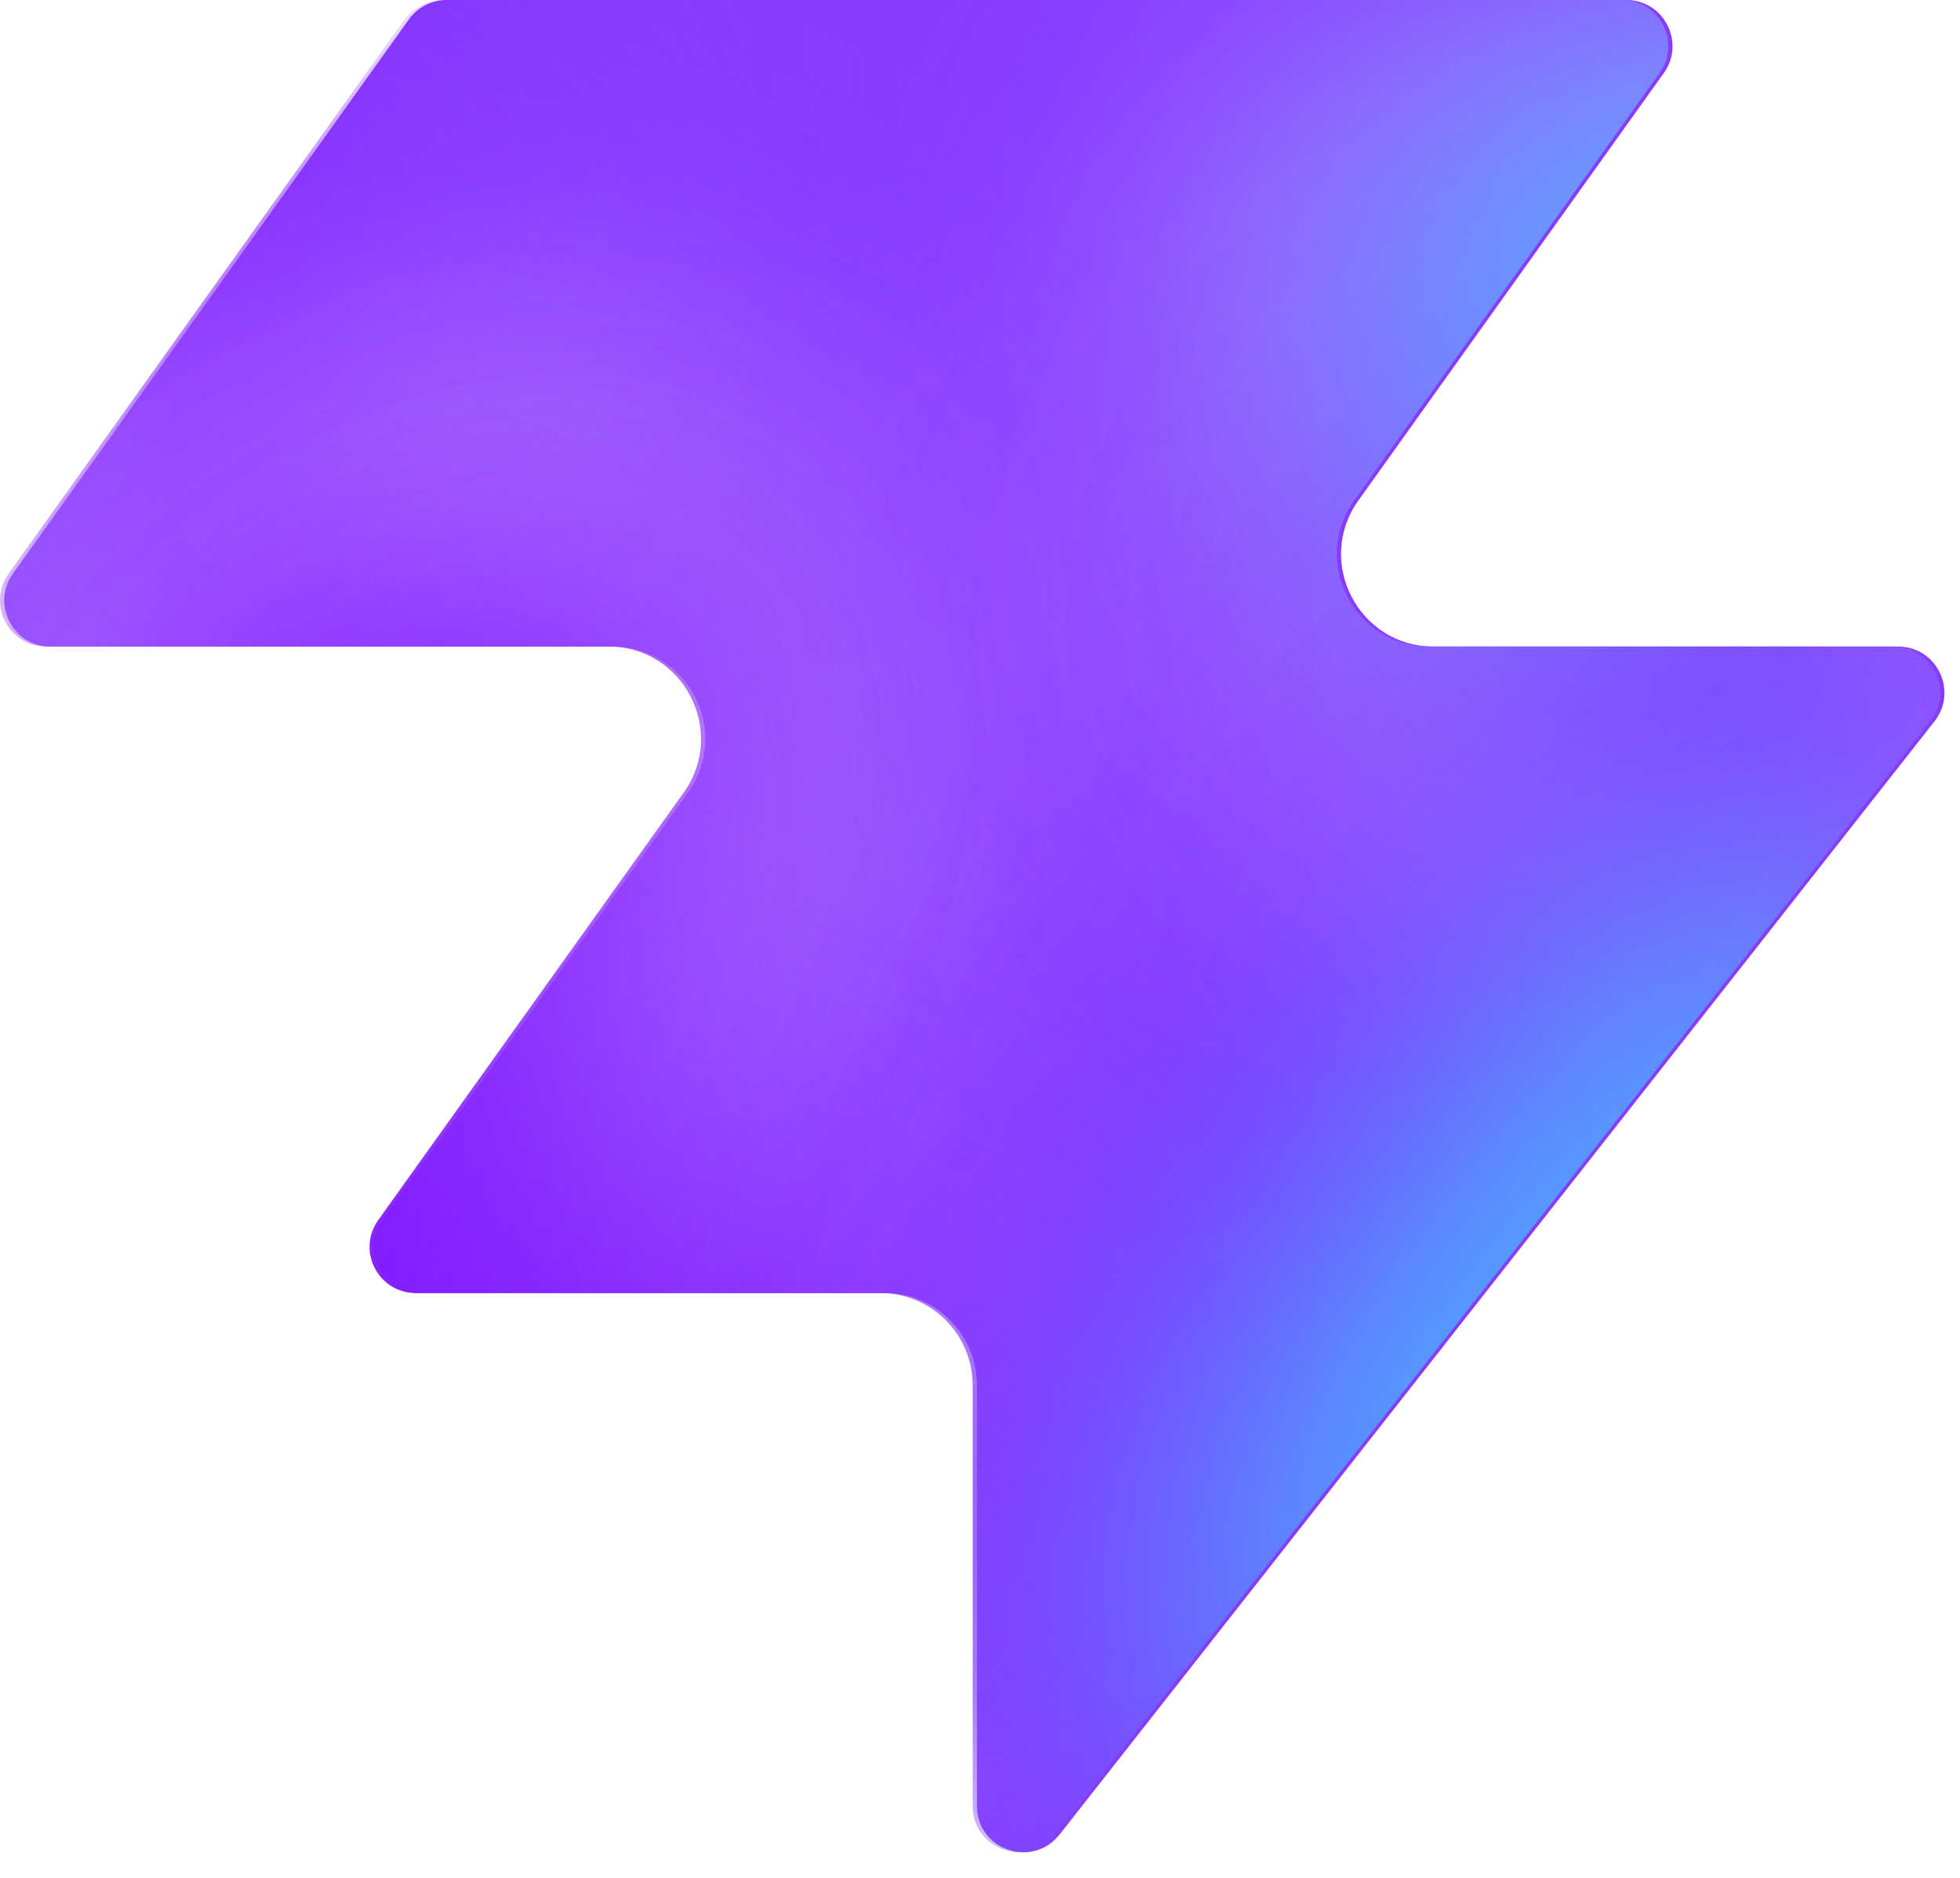
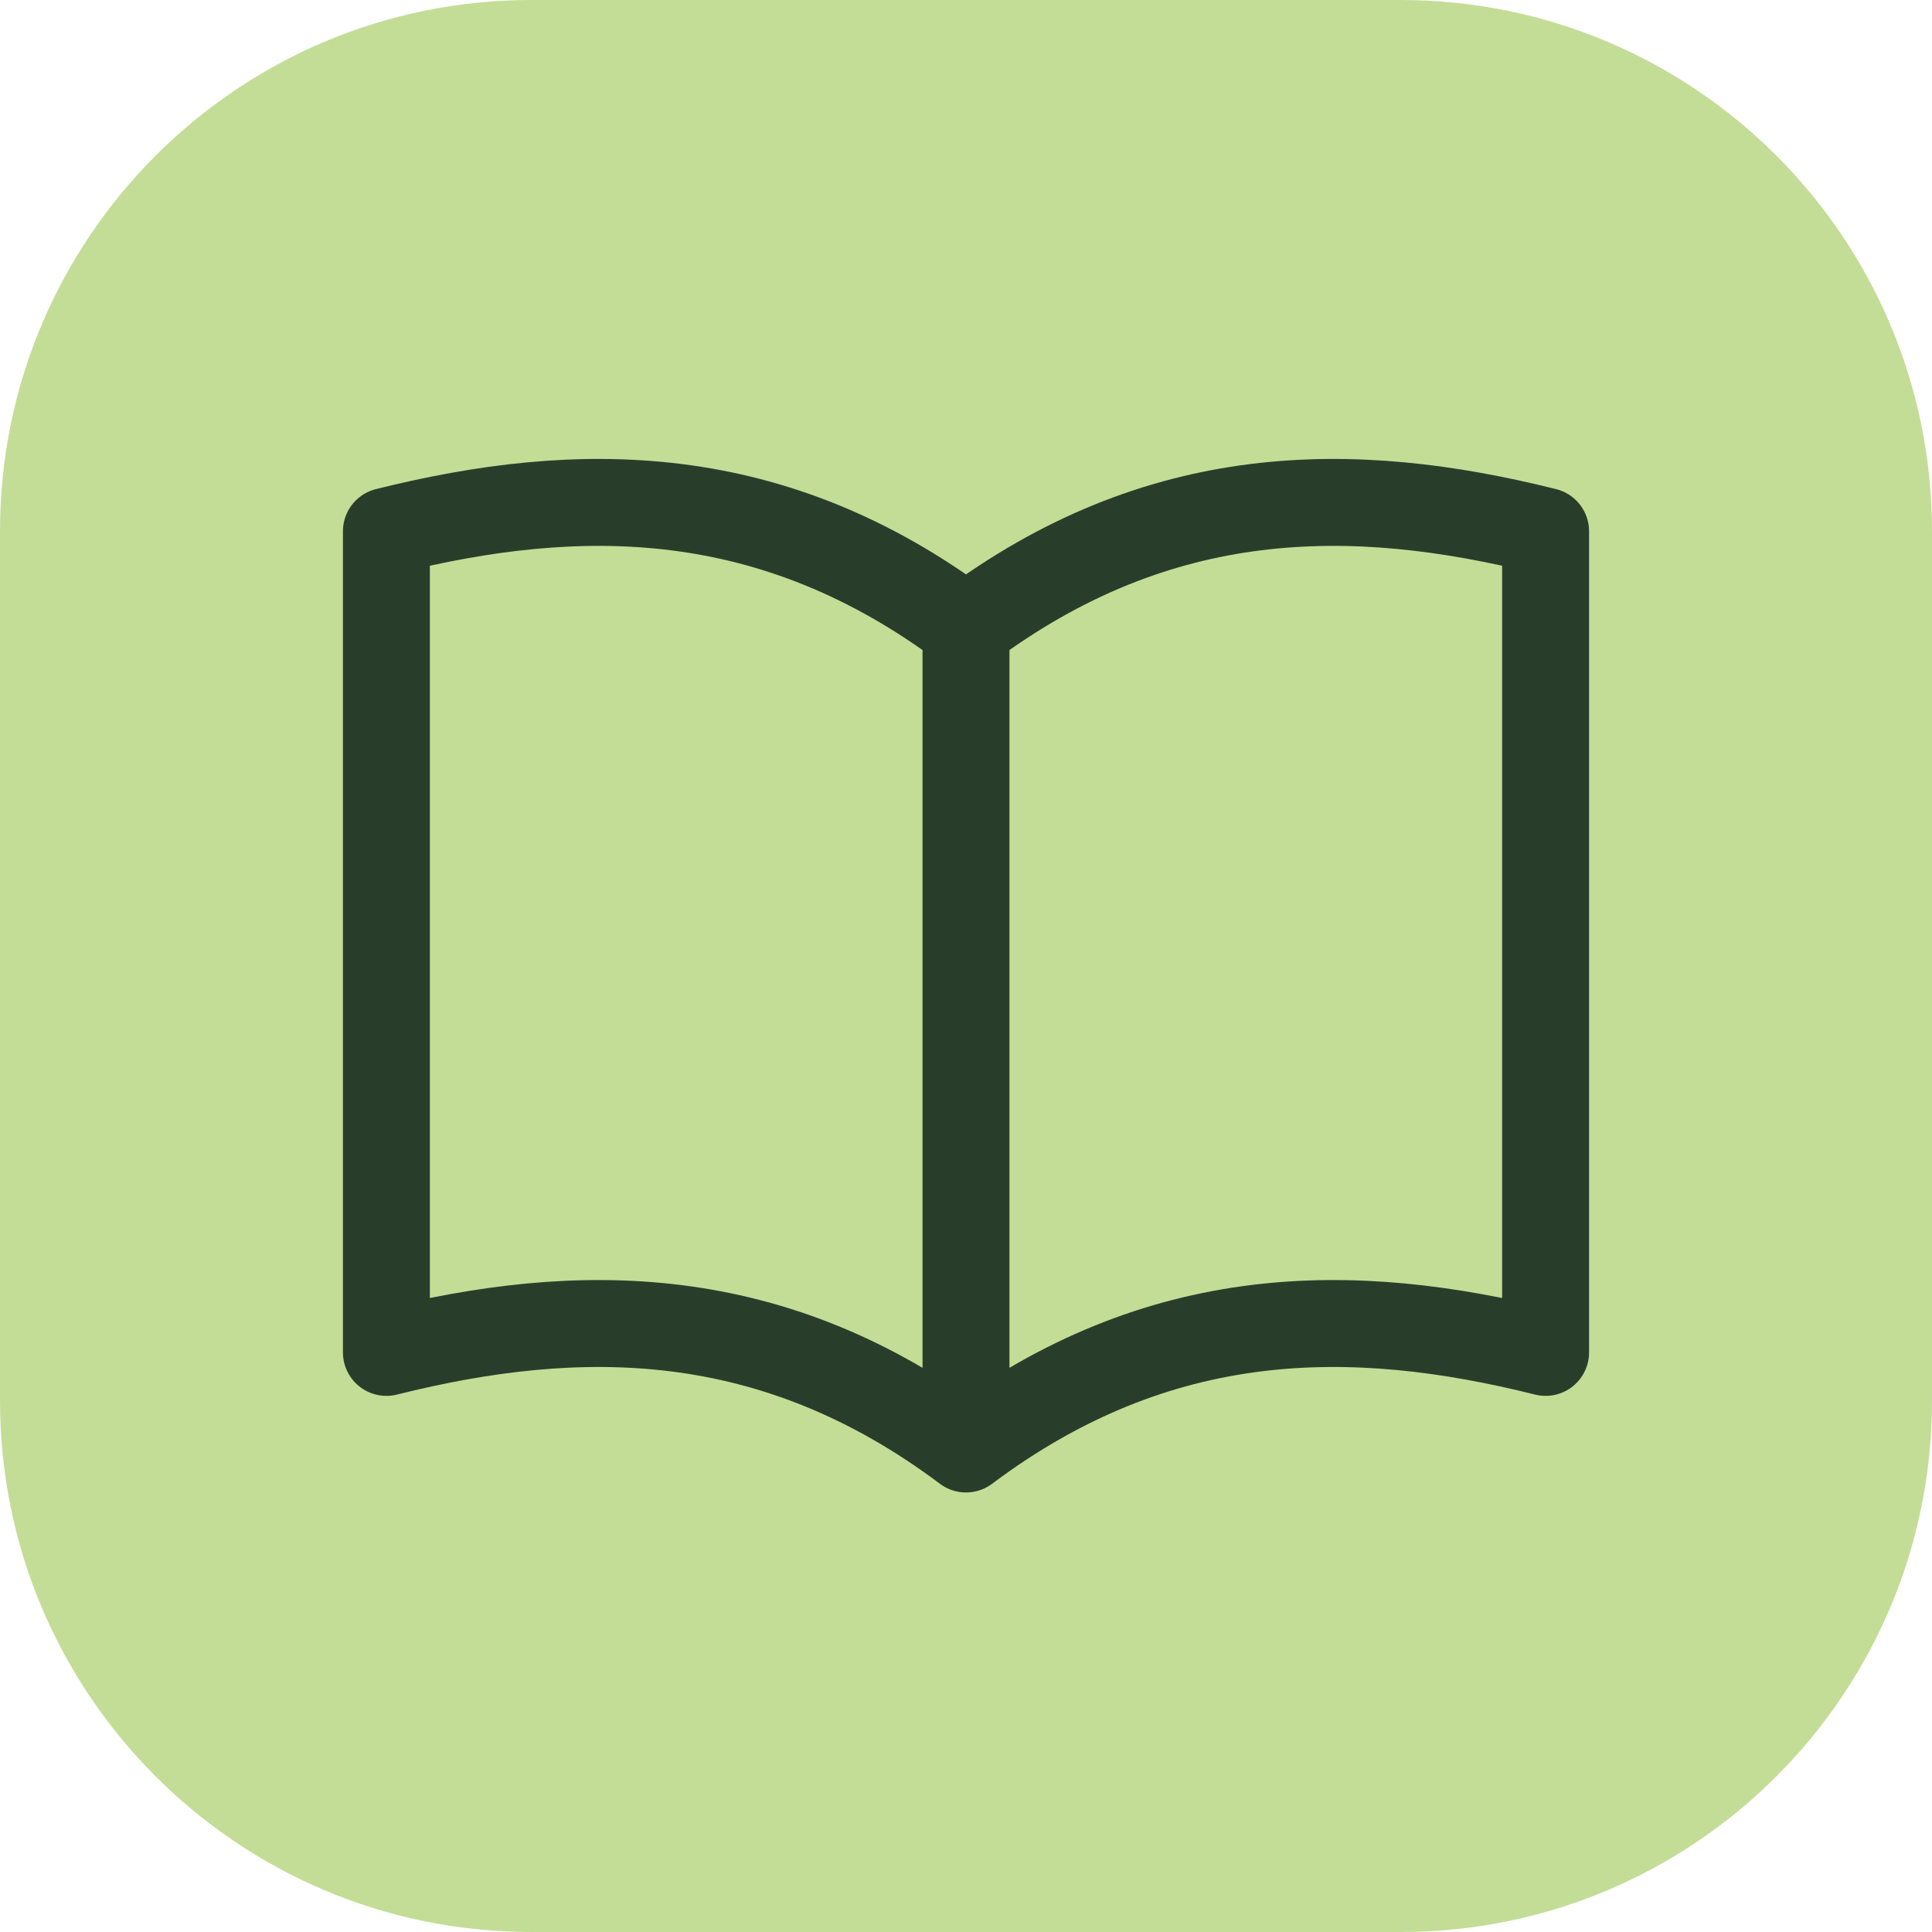
- <svg xmlns="http://www.w3.org/2000/svg" width="48" height="46" fill="none" viewBox="0 0 48 46">
-   <path fill="#863bff" d="M25.946 44.938c-.664.845-2.021.375-2.021-.698V33.937a2.26 2.26 0 0 0-2.262-2.262H10.287c-.92 0-1.456-1.04-.92-1.788l7.48-10.471c1.07-1.497 0-3.578-1.842-3.578H1.237c-.92 0-1.456-1.04-.92-1.788L10.013.474c.214-.297.556-.474.92-.474h28.894c.92 0 1.456 1.04.92 1.788l-7.48 10.471c-1.07 1.498 0 3.579 1.842 3.579h11.377c.943 0 1.473 1.088.89 1.83L25.947 44.94z" style="fill:#863bff;fill:color(display-p3 .525 .23 1);fill-opacity:1" />
-   <mask id="a" width="48" height="46" x="0" y="0" maskUnits="userSpaceOnUse" style="mask-type:alpha">
-     <path fill="#000" d="M25.842 44.938c-.664.844-2.021.375-2.021-.698V33.937a2.26 2.26 0 0 0-2.262-2.262H10.183c-.92 0-1.456-1.04-.92-1.788l7.48-10.471c1.07-1.498 0-3.579-1.842-3.579H1.133c-.92 0-1.456-1.04-.92-1.787L9.91.473c.214-.297.556-.474.92-.474h28.894c.92 0 1.456 1.04.92 1.788l-7.48 10.471c-1.07 1.498 0 3.578 1.842 3.578h11.377c.943 0 1.473 1.088.89 1.832L25.843 44.94z" style="fill:#000;fill-opacity:1" />
-   </mask>
-   <g mask="url(#a)">
-     <g filter="url(#b)">
-       <ellipse cx="5.508" cy="14.704" fill="#ede6ff" rx="5.508" ry="14.704" style="fill:#ede6ff;fill:color(display-p3 .927 .903 1);fill-opacity:1" transform="matrix(.00324 1 1 -.00324 -4.47 31.516)" />
-     </g>
-     <g filter="url(#c)">
-       <ellipse cx="10.399" cy="29.851" fill="#ede6ff" rx="10.399" ry="29.851" style="fill:#ede6ff;fill:color(display-p3 .927 .903 1);fill-opacity:1" transform="matrix(.00324 1 1 -.00324 -39.328 7.883)" />
-     </g>
-     <g filter="url(#d)">
-       <ellipse cx="5.508" cy="30.487" fill="#7e14ff" rx="5.508" ry="30.487" style="fill:#7e14ff;fill:color(display-p3 .492 .077 1);fill-opacity:1" transform="rotate(89.814 -25.913 -14.639)scale(1 -1)" />
-     </g>
-     <g filter="url(#e)">
-       <ellipse cx="5.508" cy="30.599" fill="#7e14ff" rx="5.508" ry="30.599" style="fill:#7e14ff;fill:color(display-p3 .492 .077 1);fill-opacity:1" transform="rotate(89.814 -32.644 -3.334)scale(1 -1)" />
-     </g>
-     <g filter="url(#f)">
-       <ellipse cx="5.508" cy="30.599" fill="#7e14ff" rx="5.508" ry="30.599" style="fill:#7e14ff;fill:color(display-p3 .492 .077 1);fill-opacity:1" transform="matrix(.00324 1 1 -.00324 -34.34 30.47)" />
-     </g>
-     <g filter="url(#g)">
-       <ellipse cx="14.072" cy="22.078" fill="#ede6ff" rx="14.072" ry="22.078" style="fill:#ede6ff;fill:color(display-p3 .927 .903 1);fill-opacity:1" transform="rotate(93.35 24.506 48.493)scale(-1 1)" />
-     </g>
-     <g filter="url(#h)">
-       <ellipse cx="3.47" cy="21.501" fill="#7e14ff" rx="3.47" ry="21.501" style="fill:#7e14ff;fill:color(display-p3 .492 .077 1);fill-opacity:1" transform="rotate(89.009 28.708 47.59)scale(-1 1)" />
-     </g>
-     <g filter="url(#i)">
-       <ellipse cx="3.47" cy="21.501" fill="#7e14ff" rx="3.47" ry="21.501" style="fill:#7e14ff;fill:color(display-p3 .492 .077 1);fill-opacity:1" transform="rotate(89.009 28.708 47.59)scale(-1 1)" />
-     </g>
-     <g filter="url(#j)">
-       <ellipse cx=".387" cy="8.972" fill="#7e14ff" rx="4.407" ry="29.108" style="fill:#7e14ff;fill:color(display-p3 .492 .077 1);fill-opacity:1" transform="rotate(39.51 .387 8.972)" />
-     </g>
-     <g filter="url(#k)">
-       <ellipse cx="47.523" cy="-6.092" fill="#7e14ff" rx="4.407" ry="29.108" style="fill:#7e14ff;fill:color(display-p3 .492 .077 1);fill-opacity:1" transform="rotate(37.892 47.523 -6.092)" />
-     </g>
-     <g filter="url(#l)">
-       <ellipse cx="41.412" cy="6.333" fill="#47bfff" rx="5.971" ry="9.665" style="fill:#47bfff;fill:color(display-p3 .28 .748 1);fill-opacity:1" transform="rotate(37.892 41.412 6.333)" />
-     </g>
-     <g filter="url(#m)">
-       <ellipse cx="-1.879" cy="38.332" fill="#7e14ff" rx="4.407" ry="29.108" style="fill:#7e14ff;fill:color(display-p3 .492 .077 1);fill-opacity:1" transform="rotate(37.892 -1.88 38.332)" />
-     </g>
-     <g filter="url(#n)">
-       <ellipse cx="-1.879" cy="38.332" fill="#7e14ff" rx="4.407" ry="29.108" style="fill:#7e14ff;fill:color(display-p3 .492 .077 1);fill-opacity:1" transform="rotate(37.892 -1.88 38.332)" />
-     </g>
-     <g filter="url(#o)">
-       <ellipse cx="35.651" cy="29.907" fill="#7e14ff" rx="4.407" ry="29.108" style="fill:#7e14ff;fill:color(display-p3 .492 .077 1);fill-opacity:1" transform="rotate(37.892 35.651 29.907)" />
-     </g>
-     <g filter="url(#p)">
-       <ellipse cx="38.418" cy="32.4" fill="#47bfff" rx="5.971" ry="15.297" style="fill:#47bfff;fill:color(display-p3 .28 .748 1);fill-opacity:1" transform="rotate(37.892 38.418 32.4)" />
-     </g>
-   </g>
-   <defs>
-     <filter id="b" width="60.045" height="41.654" x="-19.77" y="16.149" color-interpolation-filters="sRGB" filterUnits="userSpaceOnUse">
-       <feFlood flood-opacity="0" result="BackgroundImageFix" />
-       <feBlend in="SourceGraphic" in2="BackgroundImageFix" result="shape" />
-       <feGaussianBlur result="effect1_foregroundBlur_2002_17158" stdDeviation="7.659" />
-     </filter>
-     <filter id="c" width="90.34" height="51.437" x="-54.613" y="-7.533" color-interpolation-filters="sRGB" filterUnits="userSpaceOnUse">
-       <feFlood flood-opacity="0" result="BackgroundImageFix" />
-       <feBlend in="SourceGraphic" in2="BackgroundImageFix" result="shape" />
-       <feGaussianBlur result="effect1_foregroundBlur_2002_17158" stdDeviation="7.659" />
-     </filter>
-     <filter id="d" width="79.355" height="29.4" x="-49.64" y="2.03" color-interpolation-filters="sRGB" filterUnits="userSpaceOnUse">
-       <feFlood flood-opacity="0" result="BackgroundImageFix" />
-       <feBlend in="SourceGraphic" in2="BackgroundImageFix" result="shape" />
-       <feGaussianBlur result="effect1_foregroundBlur_2002_17158" stdDeviation="4.596" />
-     </filter>
-     <filter id="e" width="79.579" height="29.4" x="-45.045" y="20.029" color-interpolation-filters="sRGB" filterUnits="userSpaceOnUse">
-       <feFlood flood-opacity="0" result="BackgroundImageFix" />
-       <feBlend in="SourceGraphic" in2="BackgroundImageFix" result="shape" />
-       <feGaussianBlur result="effect1_foregroundBlur_2002_17158" stdDeviation="4.596" />
-     </filter>
-     <filter id="f" width="79.579" height="29.4" x="-43.513" y="21.178" color-interpolation-filters="sRGB" filterUnits="userSpaceOnUse">
-       <feFlood flood-opacity="0" result="BackgroundImageFix" />
-       <feBlend in="SourceGraphic" in2="BackgroundImageFix" result="shape" />
-       <feGaussianBlur result="effect1_foregroundBlur_2002_17158" stdDeviation="4.596" />
-     </filter>
-     <filter id="g" width="74.749" height="58.852" x="15.756" y="-17.901" color-interpolation-filters="sRGB" filterUnits="userSpaceOnUse">
-       <feFlood flood-opacity="0" result="BackgroundImageFix" />
-       <feBlend in="SourceGraphic" in2="BackgroundImageFix" result="shape" />
-       <feGaussianBlur result="effect1_foregroundBlur_2002_17158" stdDeviation="7.659" />
-     </filter>
-     <filter id="h" width="61.377" height="25.362" x="23.548" y="2.284" color-interpolation-filters="sRGB" filterUnits="userSpaceOnUse">
-       <feFlood flood-opacity="0" result="BackgroundImageFix" />
-       <feBlend in="SourceGraphic" in2="BackgroundImageFix" result="shape" />
-       <feGaussianBlur result="effect1_foregroundBlur_2002_17158" stdDeviation="4.596" />
-     </filter>
-     <filter id="i" width="61.377" height="25.362" x="23.548" y="2.284" color-interpolation-filters="sRGB" filterUnits="userSpaceOnUse">
-       <feFlood flood-opacity="0" result="BackgroundImageFix" />
-       <feBlend in="SourceGraphic" in2="BackgroundImageFix" result="shape" />
-       <feGaussianBlur result="effect1_foregroundBlur_2002_17158" stdDeviation="4.596" />
-     </filter>
-     <filter id="j" width="56.045" height="63.649" x="-27.636" y="-22.853" color-interpolation-filters="sRGB" filterUnits="userSpaceOnUse">
-       <feFlood flood-opacity="0" result="BackgroundImageFix" />
-       <feBlend in="SourceGraphic" in2="BackgroundImageFix" result="shape" />
-       <feGaussianBlur result="effect1_foregroundBlur_2002_17158" stdDeviation="4.596" />
-     </filter>
-     <filter id="k" width="54.814" height="64.646" x="20.116" y="-38.415" color-interpolation-filters="sRGB" filterUnits="userSpaceOnUse">
-       <feFlood flood-opacity="0" result="BackgroundImageFix" />
-       <feBlend in="SourceGraphic" in2="BackgroundImageFix" result="shape" />
-       <feGaussianBlur result="effect1_foregroundBlur_2002_17158" stdDeviation="4.596" />
-     </filter>
-     <filter id="l" width="33.541" height="35.313" x="24.641" y="-11.323" color-interpolation-filters="sRGB" filterUnits="userSpaceOnUse">
-       <feFlood flood-opacity="0" result="BackgroundImageFix" />
-       <feBlend in="SourceGraphic" in2="BackgroundImageFix" result="shape" />
-       <feGaussianBlur result="effect1_foregroundBlur_2002_17158" stdDeviation="4.596" />
-     </filter>
-     <filter id="m" width="54.814" height="64.646" x="-29.286" y="6.009" color-interpolation-filters="sRGB" filterUnits="userSpaceOnUse">
-       <feFlood flood-opacity="0" result="BackgroundImageFix" />
-       <feBlend in="SourceGraphic" in2="BackgroundImageFix" result="shape" />
-       <feGaussianBlur result="effect1_foregroundBlur_2002_17158" stdDeviation="4.596" />
-     </filter>
-     <filter id="n" width="54.814" height="64.646" x="-29.286" y="6.009" color-interpolation-filters="sRGB" filterUnits="userSpaceOnUse">
-       <feFlood flood-opacity="0" result="BackgroundImageFix" />
-       <feBlend in="SourceGraphic" in2="BackgroundImageFix" result="shape" />
-       <feGaussianBlur result="effect1_foregroundBlur_2002_17158" stdDeviation="4.596" />
-     </filter>
-     <filter id="o" width="54.814" height="64.646" x="8.244" y="-2.416" color-interpolation-filters="sRGB" filterUnits="userSpaceOnUse">
-       <feFlood flood-opacity="0" result="BackgroundImageFix" />
-       <feBlend in="SourceGraphic" in2="BackgroundImageFix" result="shape" />
-       <feGaussianBlur result="effect1_foregroundBlur_2002_17158" stdDeviation="4.596" />
-     </filter>
-     <filter id="p" width="39.409" height="43.623" x="18.713" y="10.588" color-interpolation-filters="sRGB" filterUnits="userSpaceOnUse">
-       <feFlood flood-opacity="0" result="BackgroundImageFix" />
-       <feBlend in="SourceGraphic" in2="BackgroundImageFix" result="shape" />
-       <feGaussianBlur result="effect1_foregroundBlur_2002_17158" stdDeviation="4.596" />
-     </filter>
-   </defs>
+ <svg xmlns="http://www.w3.org/2000/svg" viewBox="0 0 40 40">
+   <rect width="40" height="40" rx="11" fill="#c3dd97" />
+   <path d="M20 13c-4-3-8-3-12-2v17c4-1 8-1 12 2 4-3 8-3 12-2V11c-4-1-8-1-12 2Zm0 0v17" fill="none" stroke="#293e2a" stroke-width="1.8" stroke-linecap="round" stroke-linejoin="round" />
</svg>
